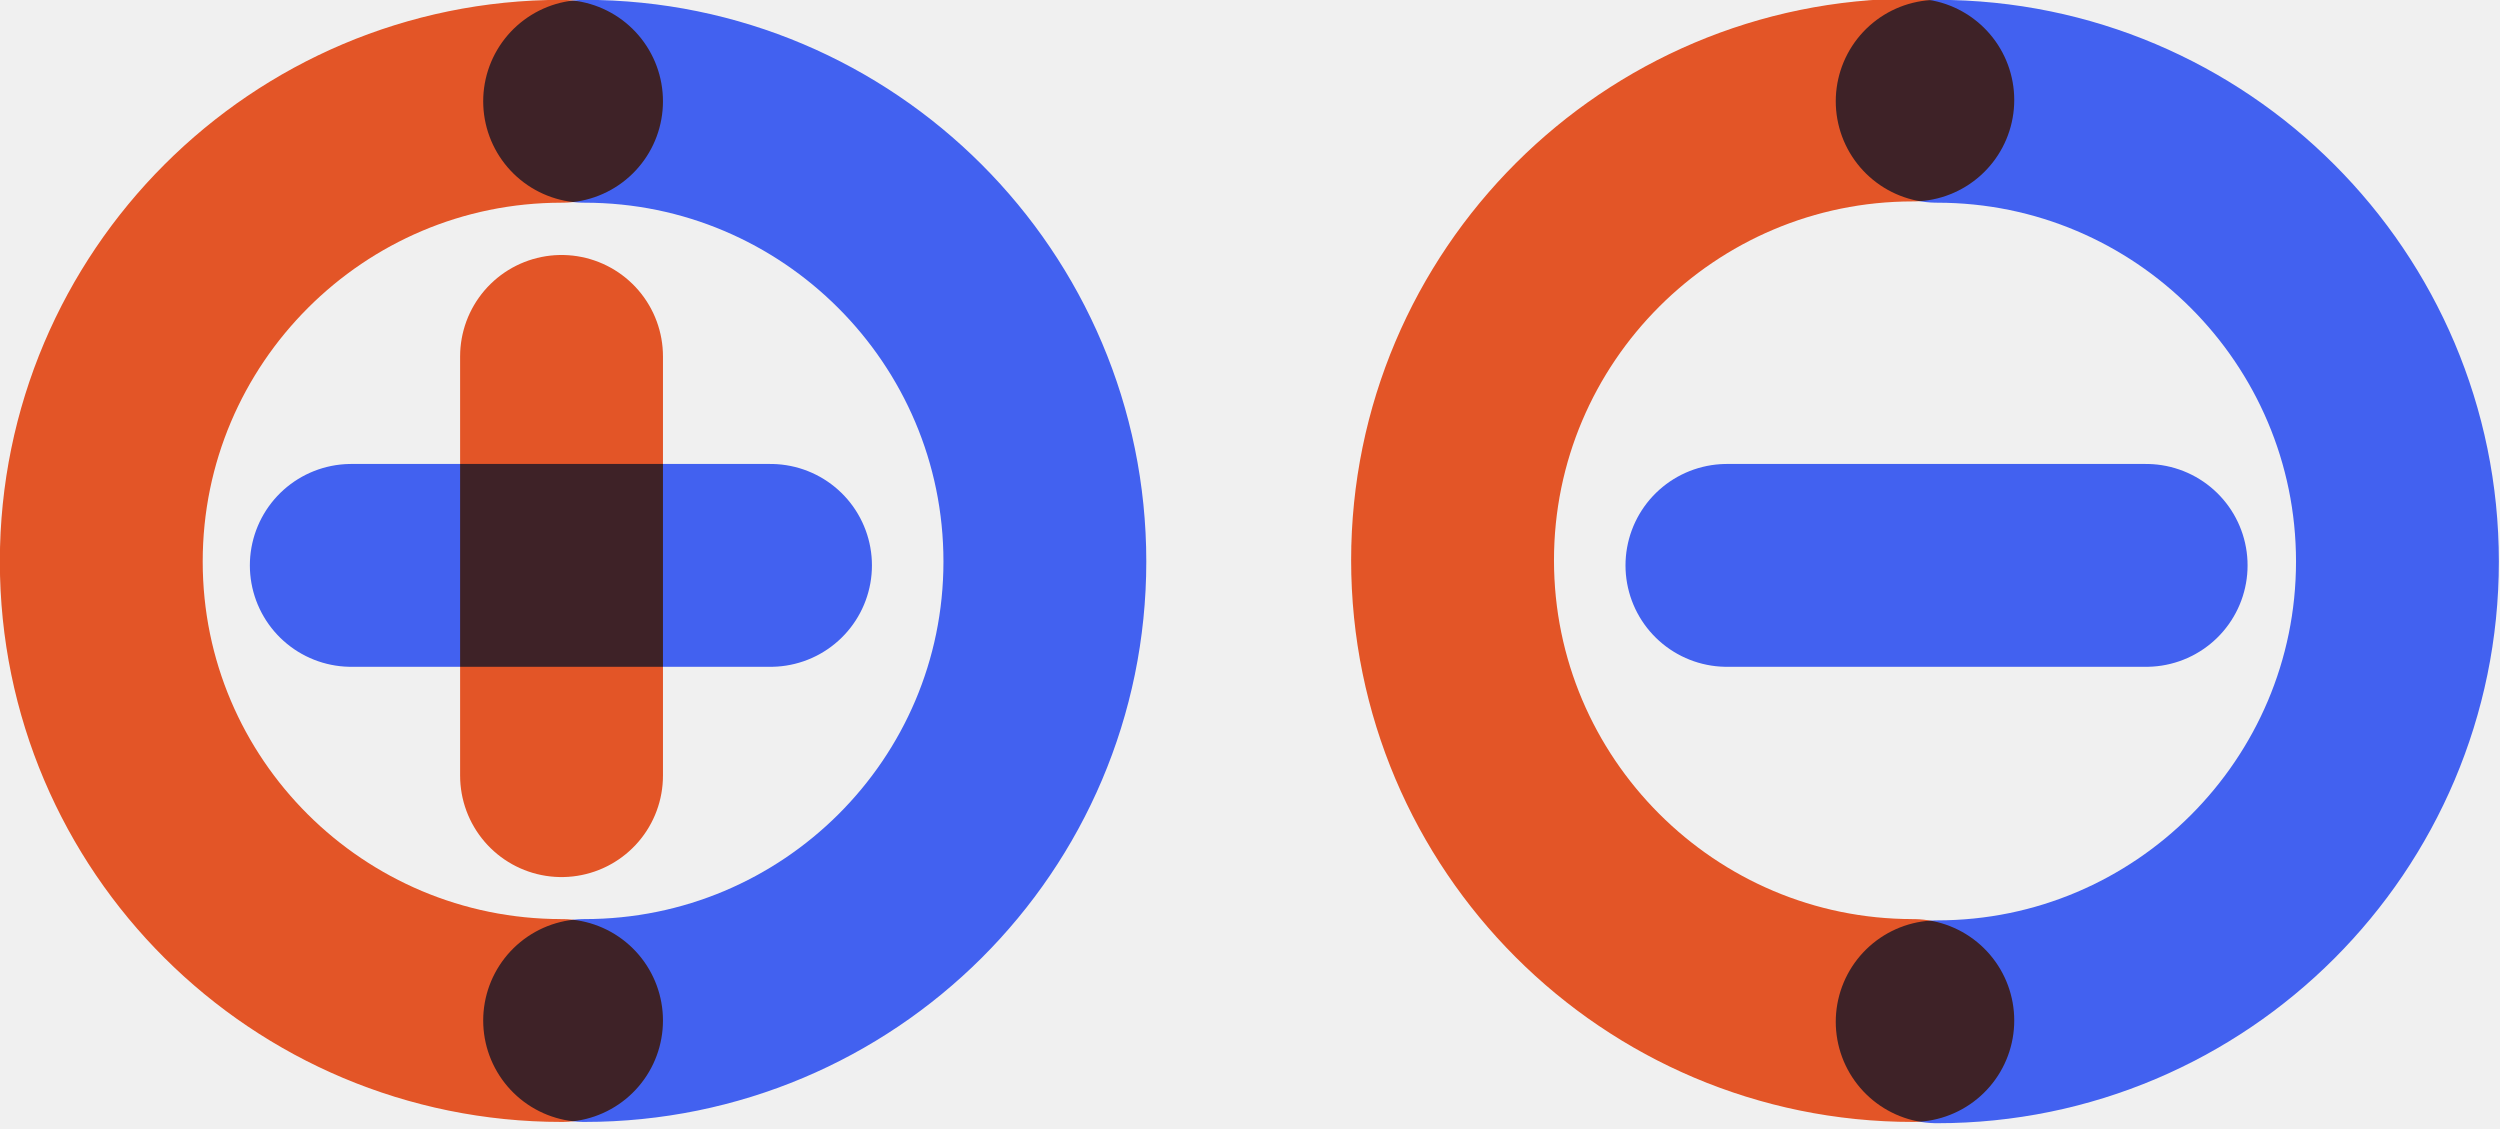
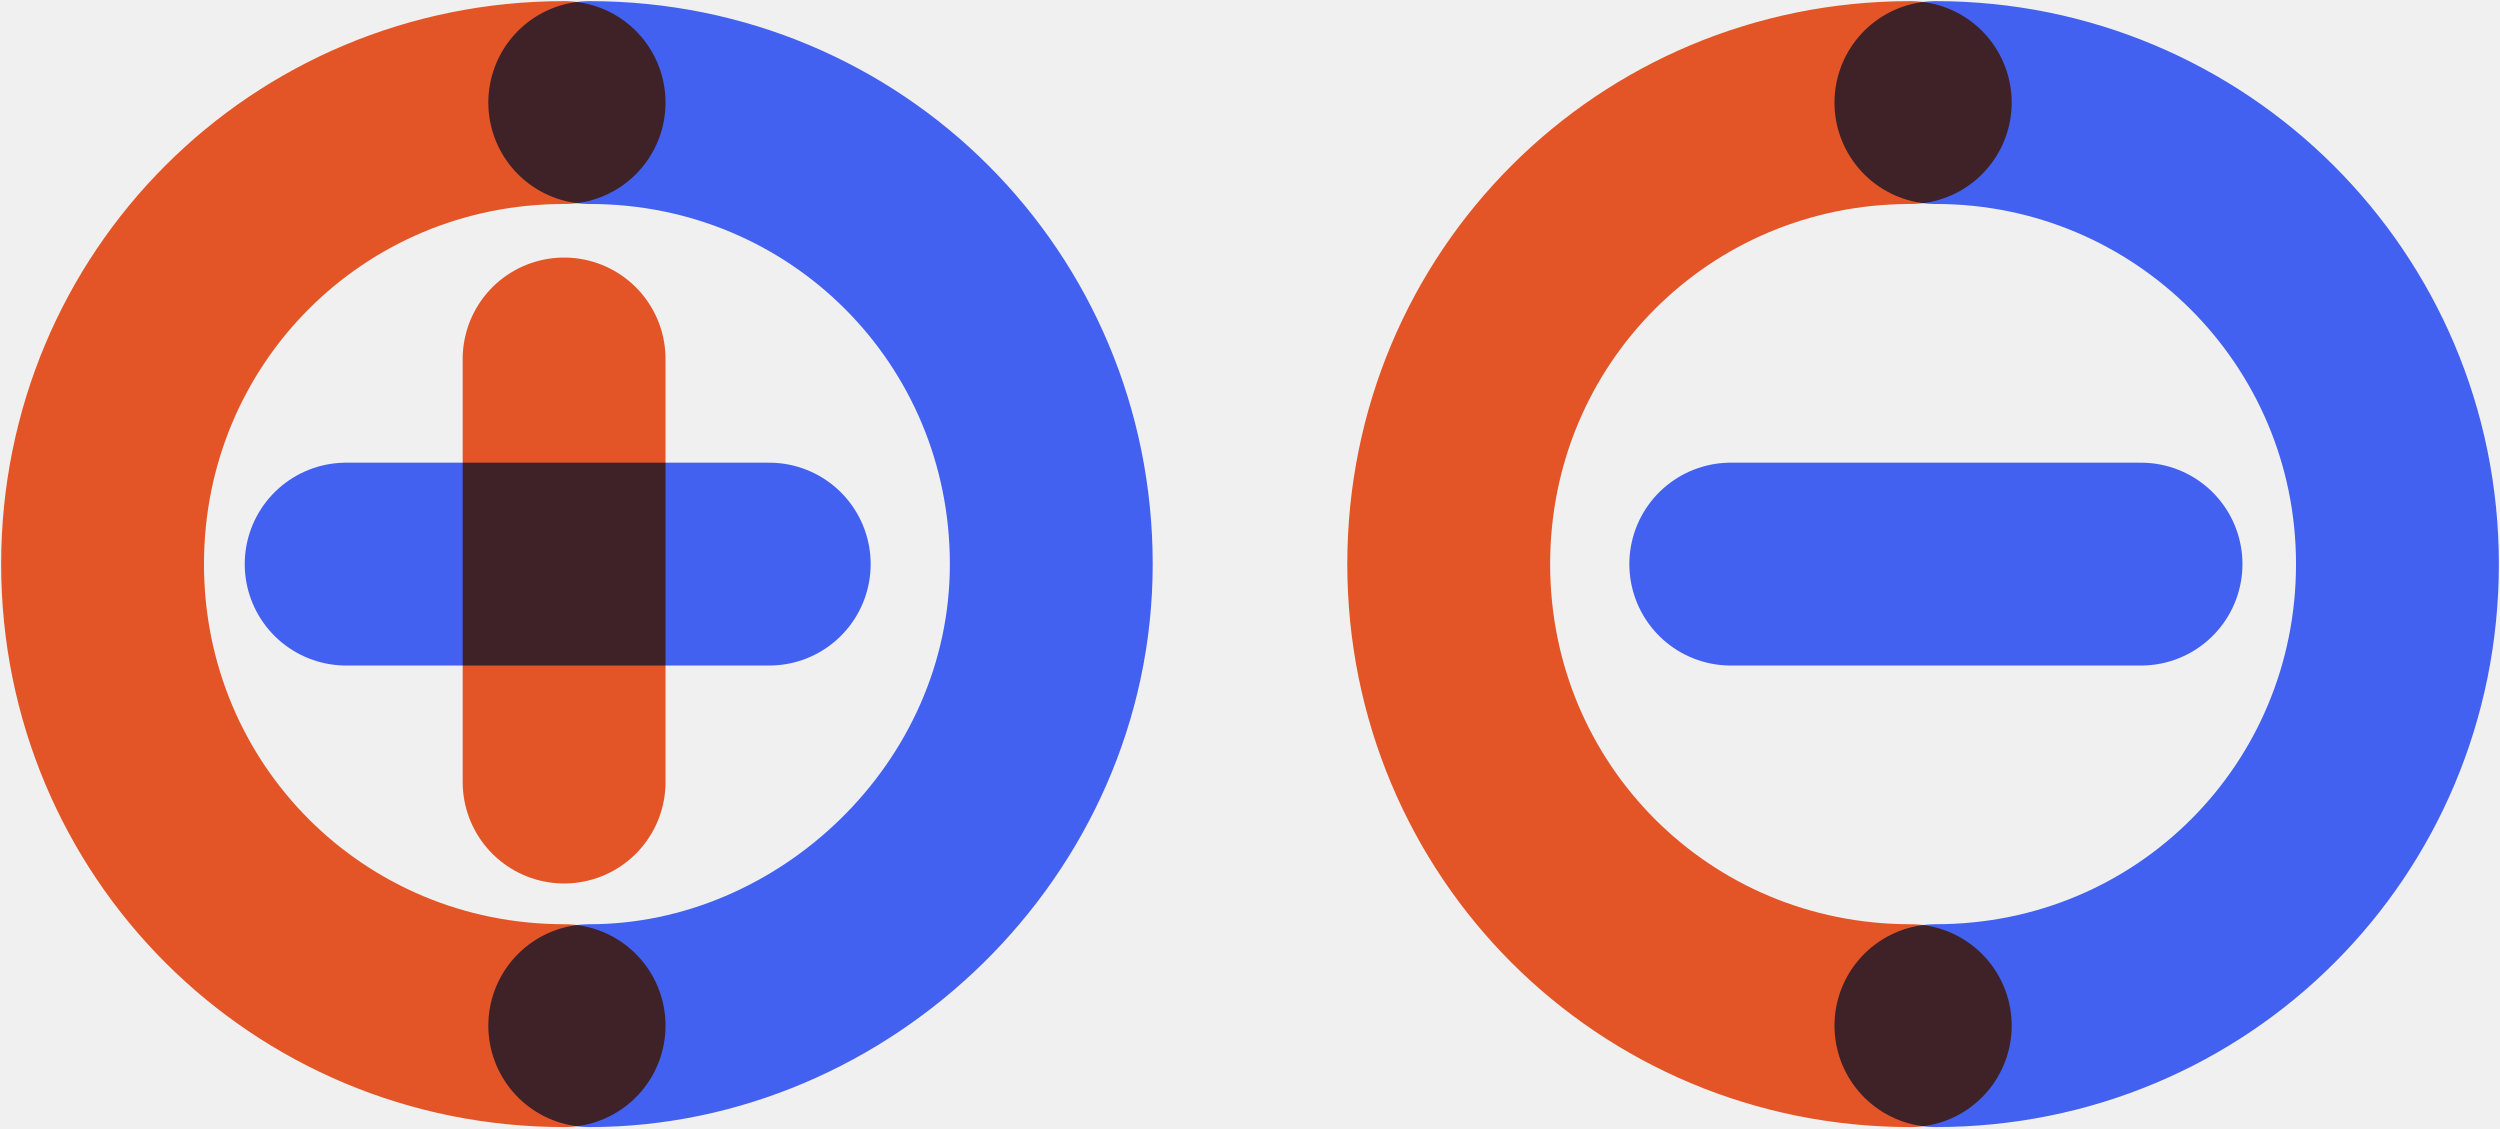
<svg xmlns="http://www.w3.org/2000/svg" version="1.1" x="0px" y="0px" viewBox="0 0 195 88" style="enable-background:new 0 0 195 88;" xml:space="preserve">
  <style type="text/css">
	.st0{fill:#4667FF;}
	.st1{fill:#939291;}
	.st2{fill:#F15A29;}
	.st3{fill:#FFFFFF;stroke:#DDDDDC;stroke-miterlimit:10;}
	.st4{fill:none;stroke:#4667FF;stroke-width:1.611;stroke-linecap:round;stroke-linejoin:round;stroke-miterlimit:10;}
	.st5{fill:#FFFFFF;}
	.st6{fill:none;stroke:#DDDDDC;stroke-miterlimit:10;}
	.st7{fill:#4F5252;}
	.st8{fill:none;stroke:#F15A29;stroke-width:3;stroke-miterlimit:10;}
	.st9{fill:none;stroke:#4667FF;stroke-width:3;stroke-miterlimit:10;}
	.st10{fill:none;stroke:#4667FF;stroke-width:15.822;stroke-linecap:round;stroke-miterlimit:10;}
	.st11{fill:none;stroke:#F15A29;stroke-width:15.822;stroke-linecap:round;stroke-miterlimit:10;}
	.st12{clip-path:url(#SVGID_4_);}
	.st13{clip-path:url(#SVGID_6_);}
	.st14{fill:none;stroke:#4667FF;stroke-width:1.611;stroke-miterlimit:10;}
	.st15{fill:none;stroke:#D5D5D5;stroke-miterlimit:10;}
	.st16{fill:none;stroke:#008CCC;stroke-width:3;stroke-miterlimit:10;}
	.st17{fill:none;stroke:#F7941E;stroke-width:3;stroke-miterlimit:10;}
	.st18{fill:none;stroke:#ED1C24;stroke-width:3;stroke-miterlimit:10;}
	.st19{fill:#DDDDDC;}
	.st20{fill:none;stroke:#4667FF;stroke-miterlimit:10;}
	.st21{fill:none;stroke:#939291;stroke-miterlimit:10;}
	.st22{fill:#19191A;}
	.st23{fill:none;stroke:#231F20;stroke-width:2.694;stroke-linecap:round;stroke-miterlimit:10;}
	.st24{fill:none;stroke:#4667FF;stroke-width:3.569;stroke-linecap:round;stroke-miterlimit:10;}
	.st25{fill:none;stroke:#F15A29;stroke-width:3.569;stroke-linecap:round;stroke-miterlimit:10;}
	.st26{fill:none;stroke:#4667FF;stroke-width:3.569;stroke-linecap:round;stroke-linejoin:round;stroke-miterlimit:10;}
	.st27{fill:#EFF0F1;}
	.st28{fill:none;stroke:#231F20;stroke-width:2.368;stroke-linecap:round;stroke-miterlimit:10;}
	line,circle, path{
	mix-blend-mode: multiply;
	}

</style>
  <g>
    <g>
-       <path class="st10" d="M45.6,7.9c19.8,0,35.9,16.1,35.9,35.9S65.4,79.6,45.6,79.6" />
-       <path class="st11" d="M43.8,79.6C24,79.6,7.9,63.6,7.9,43.8S24,7.9,43.8,7.9" />
+       <path class="st10" d="M46,8c20,0,36,16,36,36S65,80,46,80" />
+       <path class="st11" d="M44,80C24,80,8,64,8,44S24,8,44,8" />
    </g>
    <g>
-       <path class="st10" d="M151.1,7.9c19.8,0,35.9,16.1,35.9,35.9s-16.1,35.9-35.9,35.9" />
-       <path class="st11" d="M149.2,79.6c-19.8,0-35.9-16.1-35.9-35.9s16.1-35.9,35.9-35.9" />
+       <path class="st10" d="M151,8c19.8,0,36,16,36,36s-16,36-36,36" />
+       <path class="st11" d="M149,80c-20,0-36-16-36-36s16-36,36-36" />
    </g>
-     <line class="st10" x1="134.7" y1="44.1" x2="167.4" y2="44.1" />
-     <line class="st10" x1="27.4" y1="44.1" x2="60.1" y2="44.1" />
-     <line class="st11" x1="43.8" y1="27.8" x2="43.8" y2="60.5" />
+     <line class="st10" x1="135" y1="44" x2="167" y2="44" />
+     <line class="st10" x1="27" y1="44" x2="60" y2="44" />
+     <line class="st11" x1="44" y1="28" x2="44" y2="61" />
  </g>
</svg>
